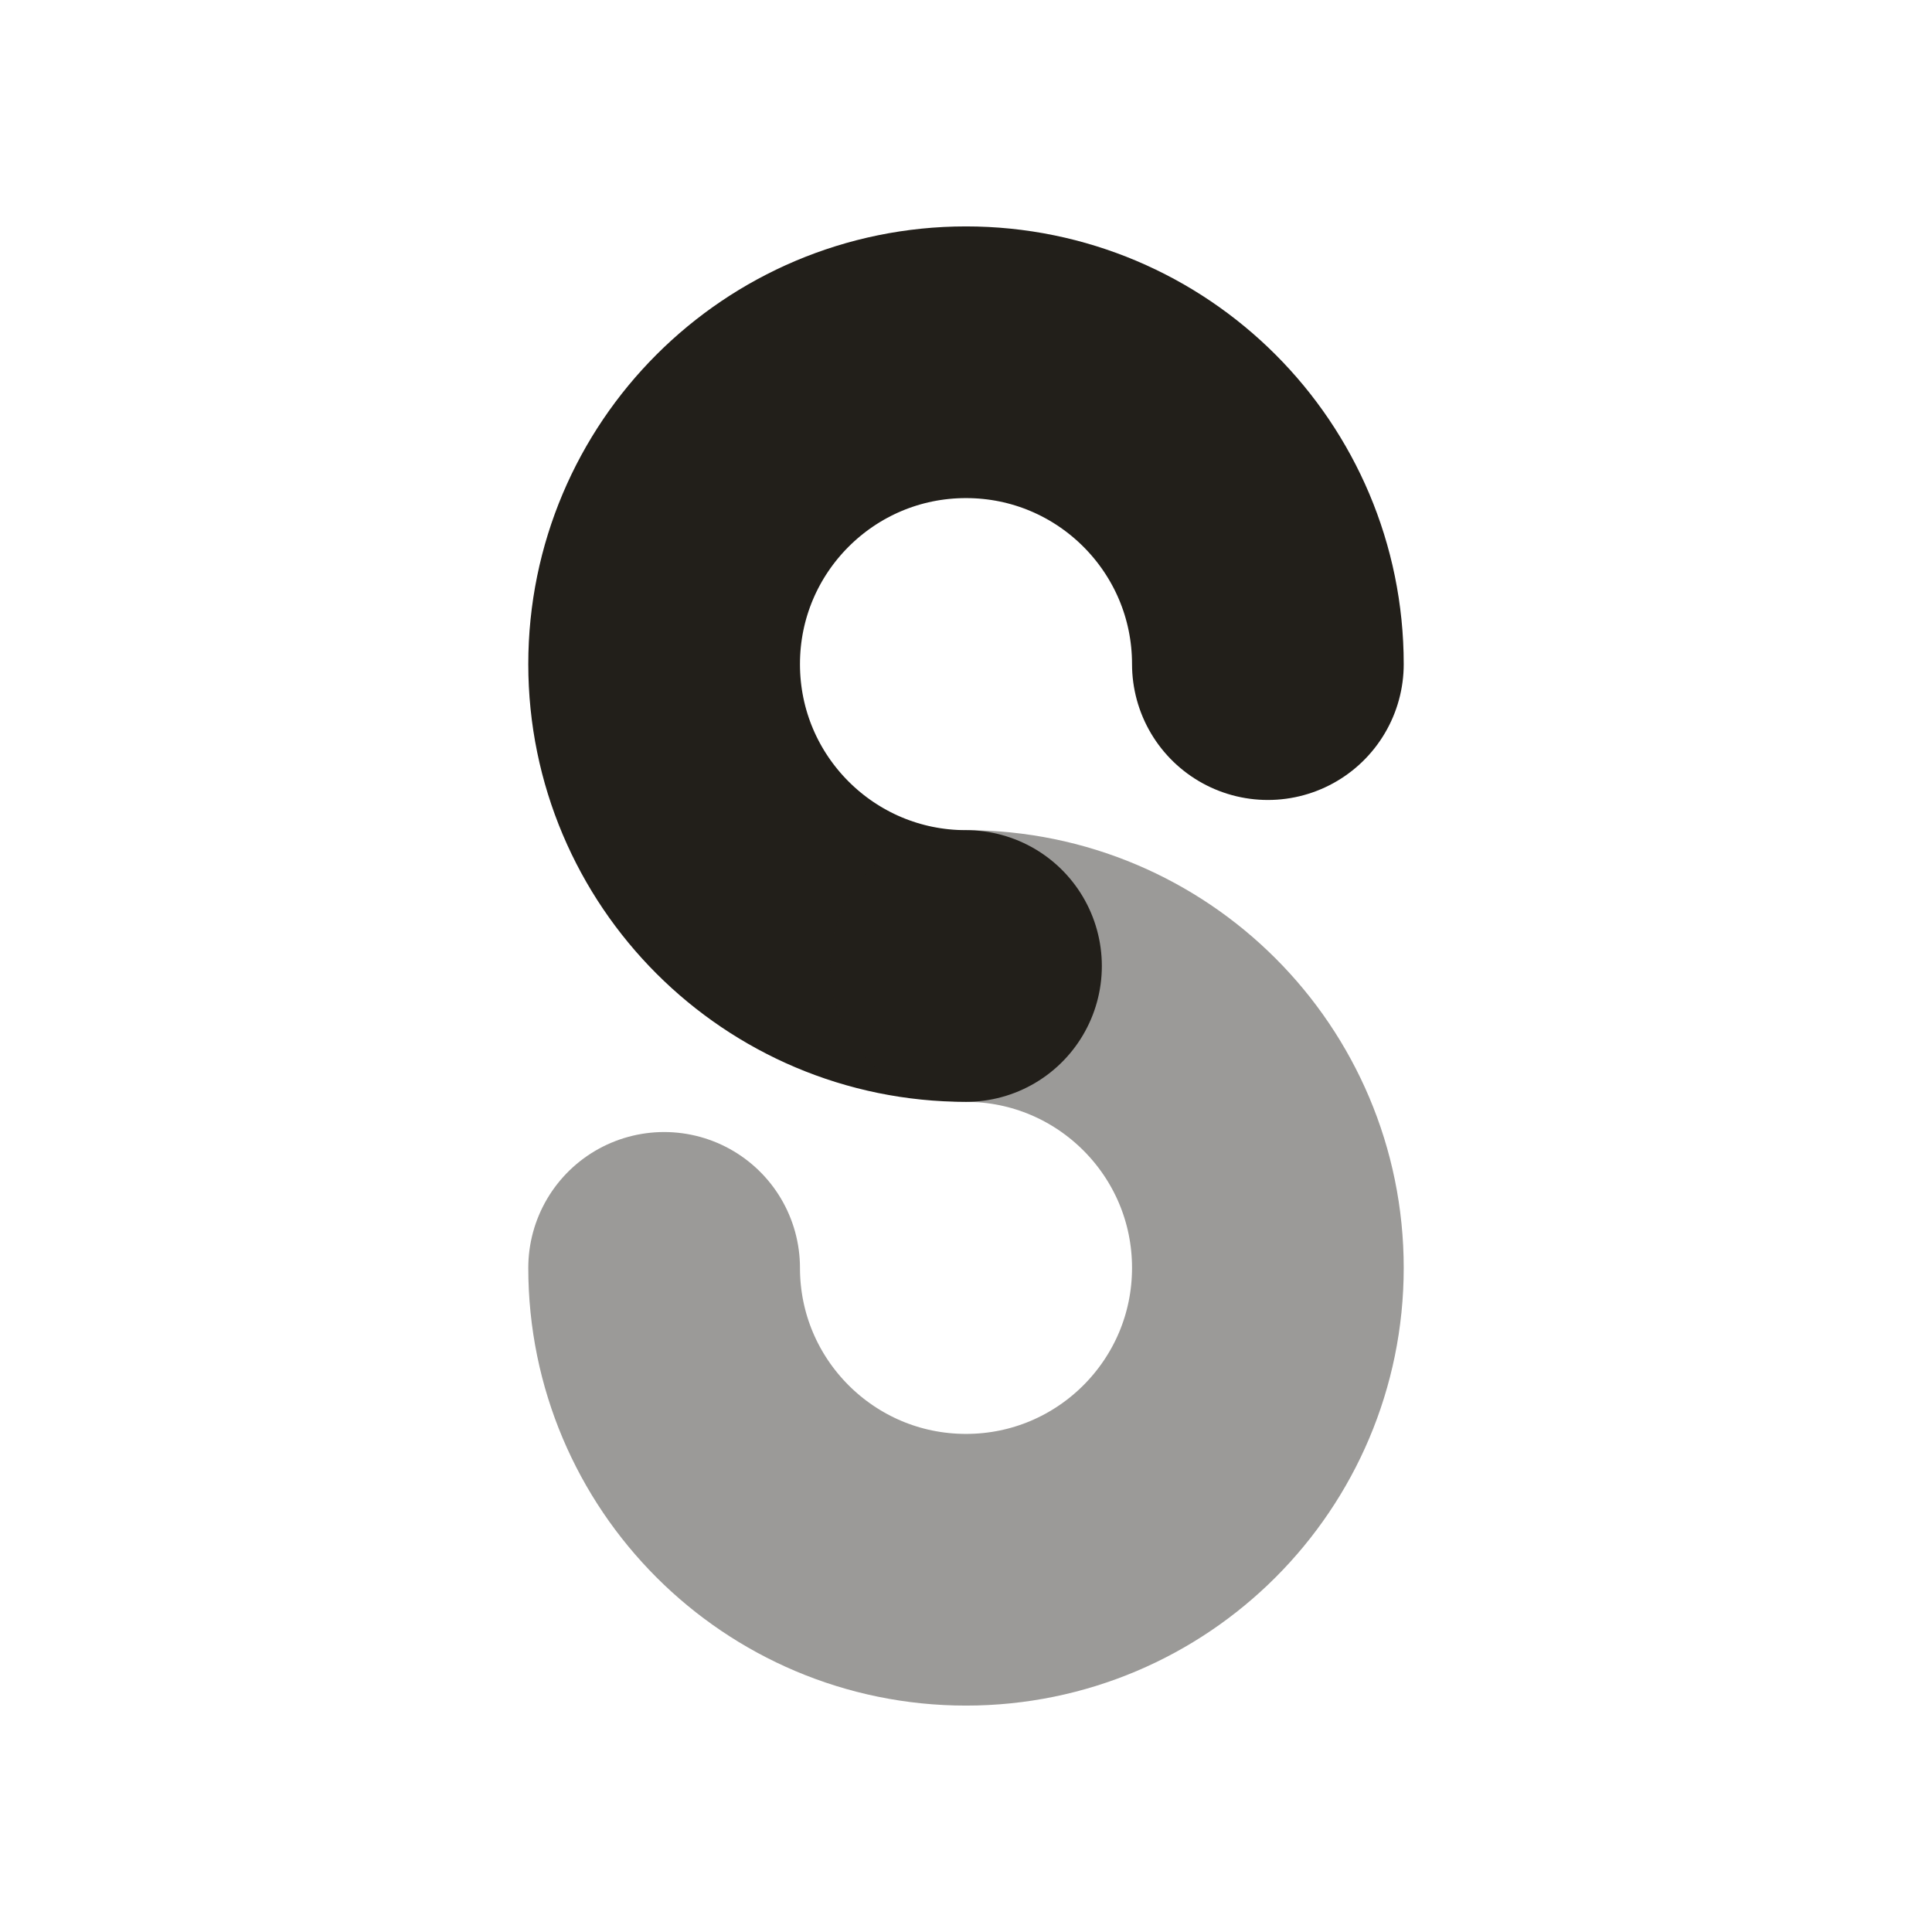
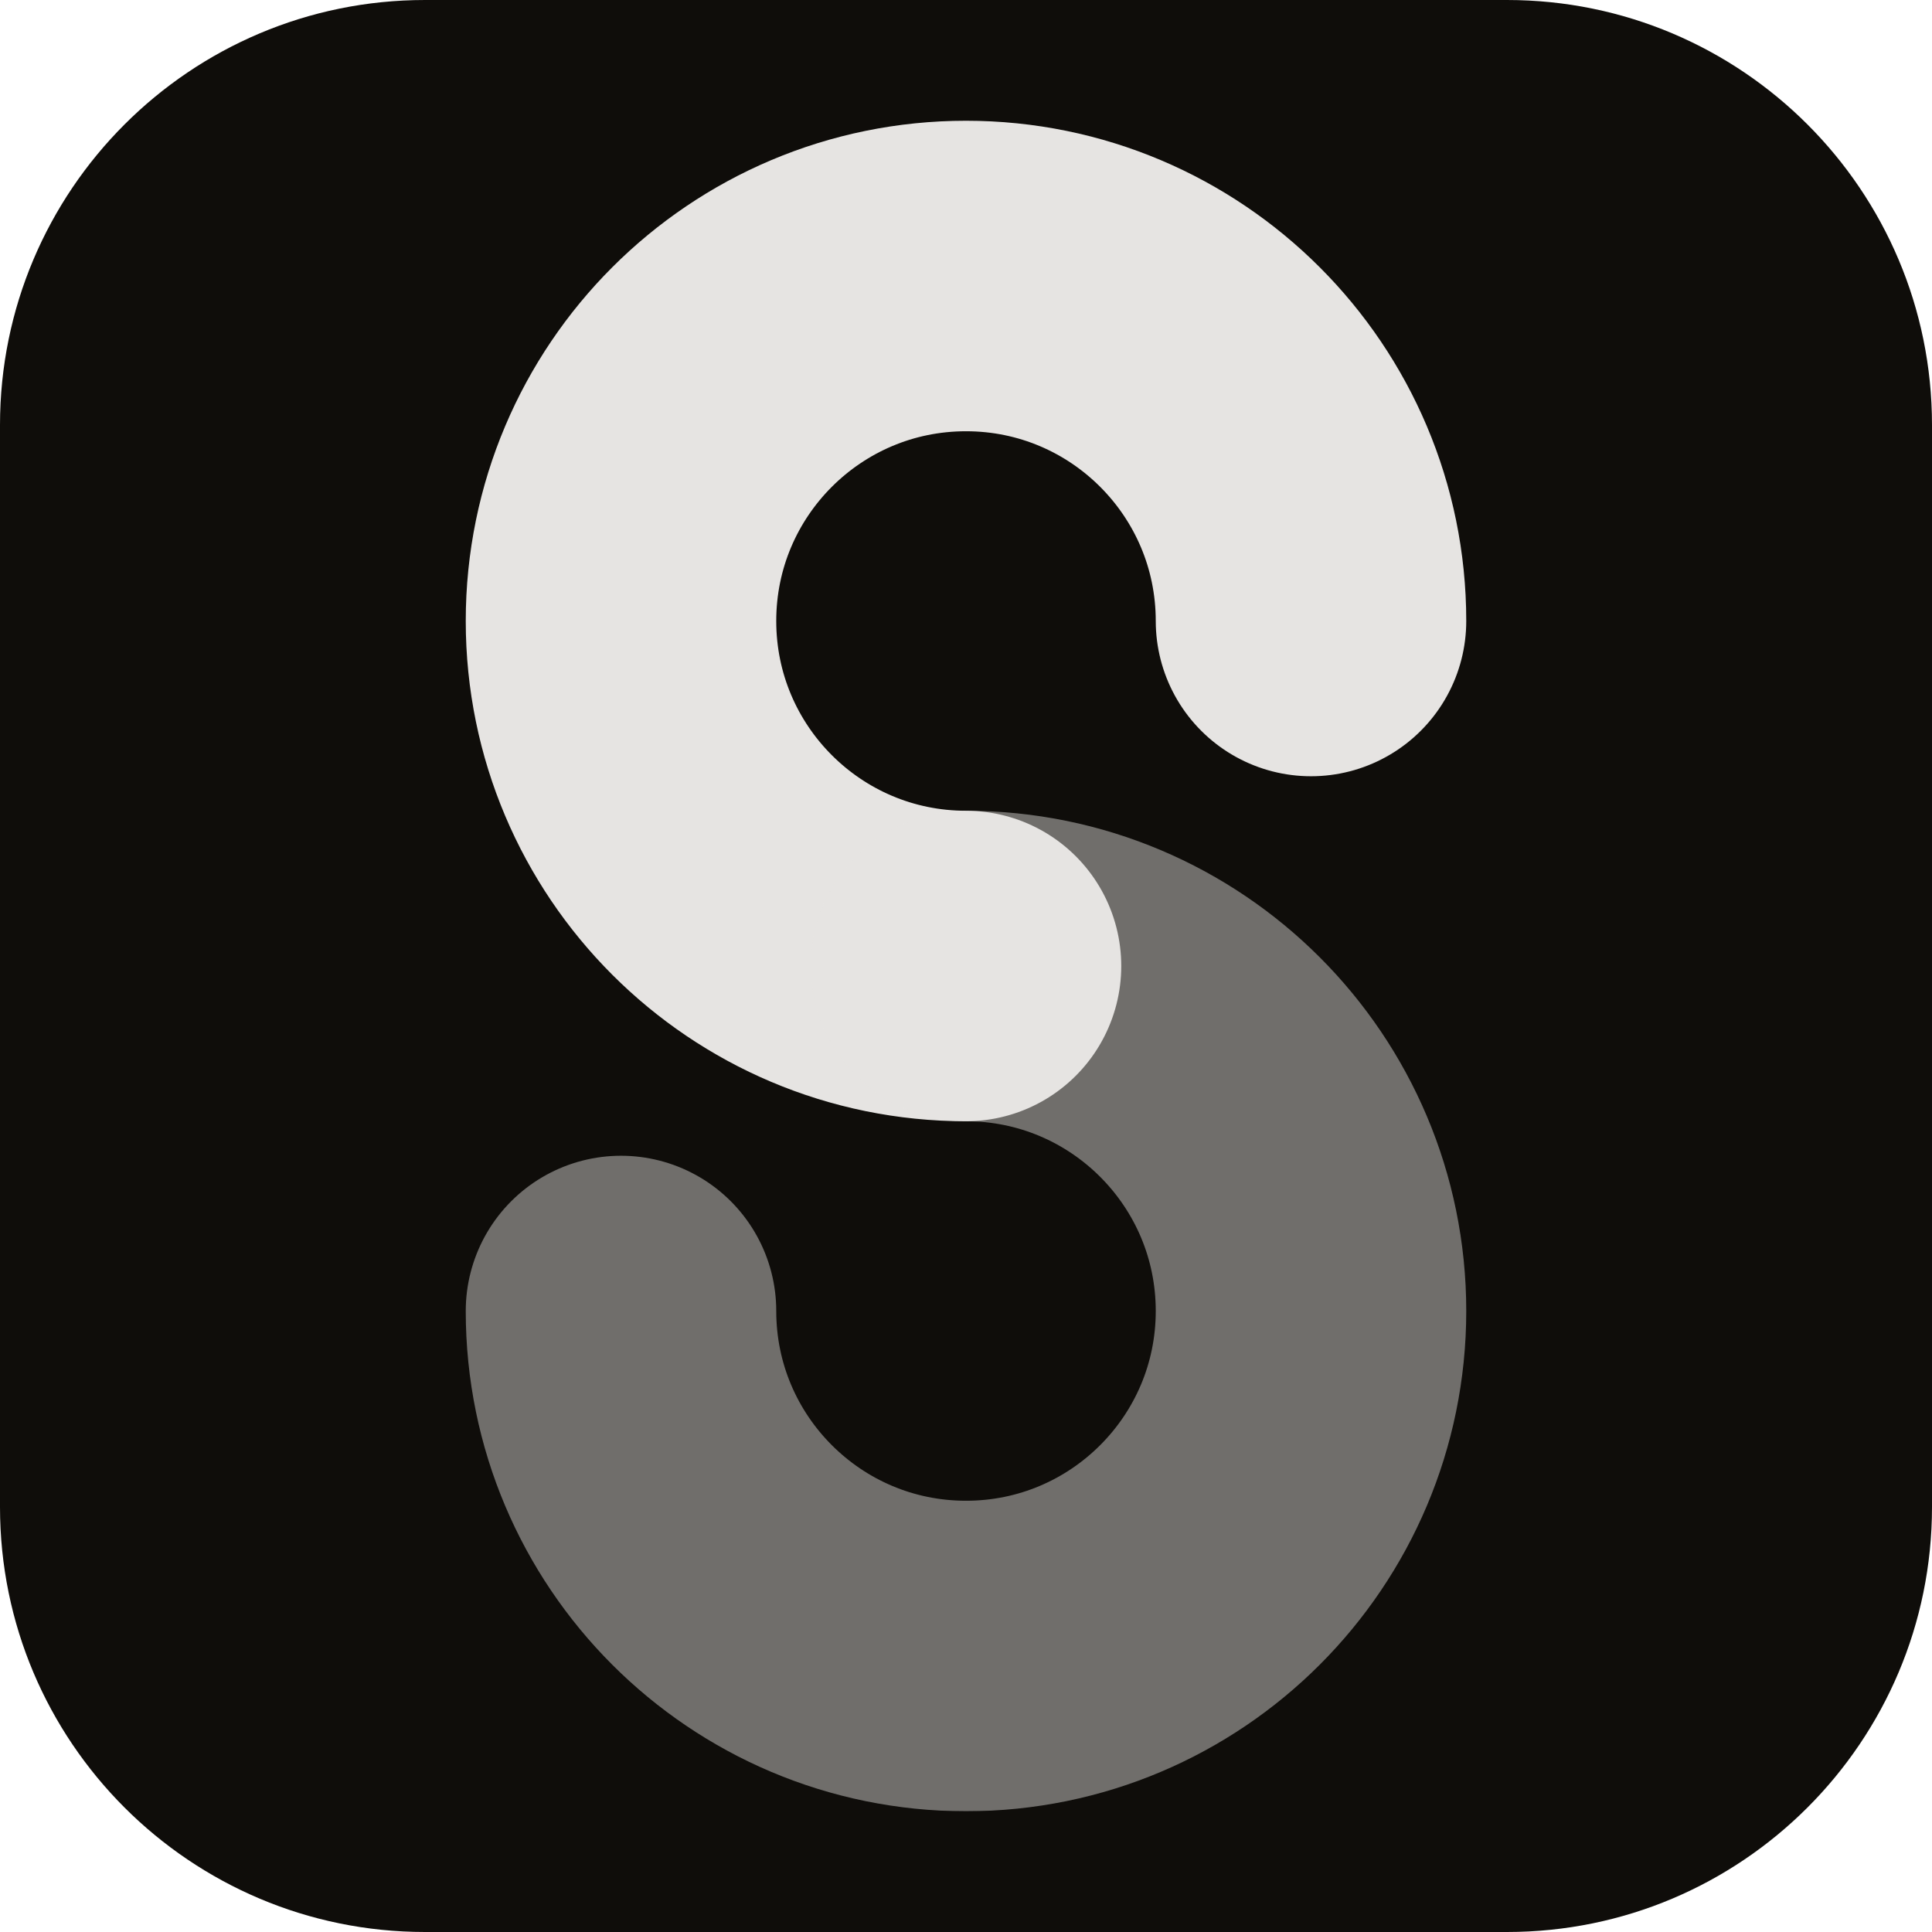
- <svg xmlns="http://www.w3.org/2000/svg" viewBox="0 0 32 32">
-   <style>svg{color:#221f1a}@media (prefers-color-scheme:dark){svg{color:#e6e4e2}}</style>
-   <path d="M21 11A5 5 0 1 0 16 16" fill="none" stroke="currentColor" stroke-width="4.5" stroke-linecap="round" />
-   <path d="M16 16A5 5 0 1 1 11 21" fill="none" stroke="currentColor" stroke-width="4.5" stroke-linecap="round" opacity=".45" />
+ <svg xmlns="http://www.w3.org/2000/svg" width="32" height="32" viewBox="0 0 32 32">
+   <rect width="32" height="32" rx="7.04" fill="#0f0d0a" />
+   <svg x="2" y="2" width="28" height="28" viewBox="8.75 3.75 14.5 24.5" color="#e6e4e2">
+     <path d="M21 11A5 5 0 1 0 16 16" fill="none" stroke="currentColor" stroke-width="4.5" stroke-linecap="round" />
+     <path d="M16 16A5 5 0 1 1 11 21" fill="none" stroke="currentColor" stroke-width="4.5" stroke-linecap="round" opacity="0.45" />
+   </svg>
</svg>
